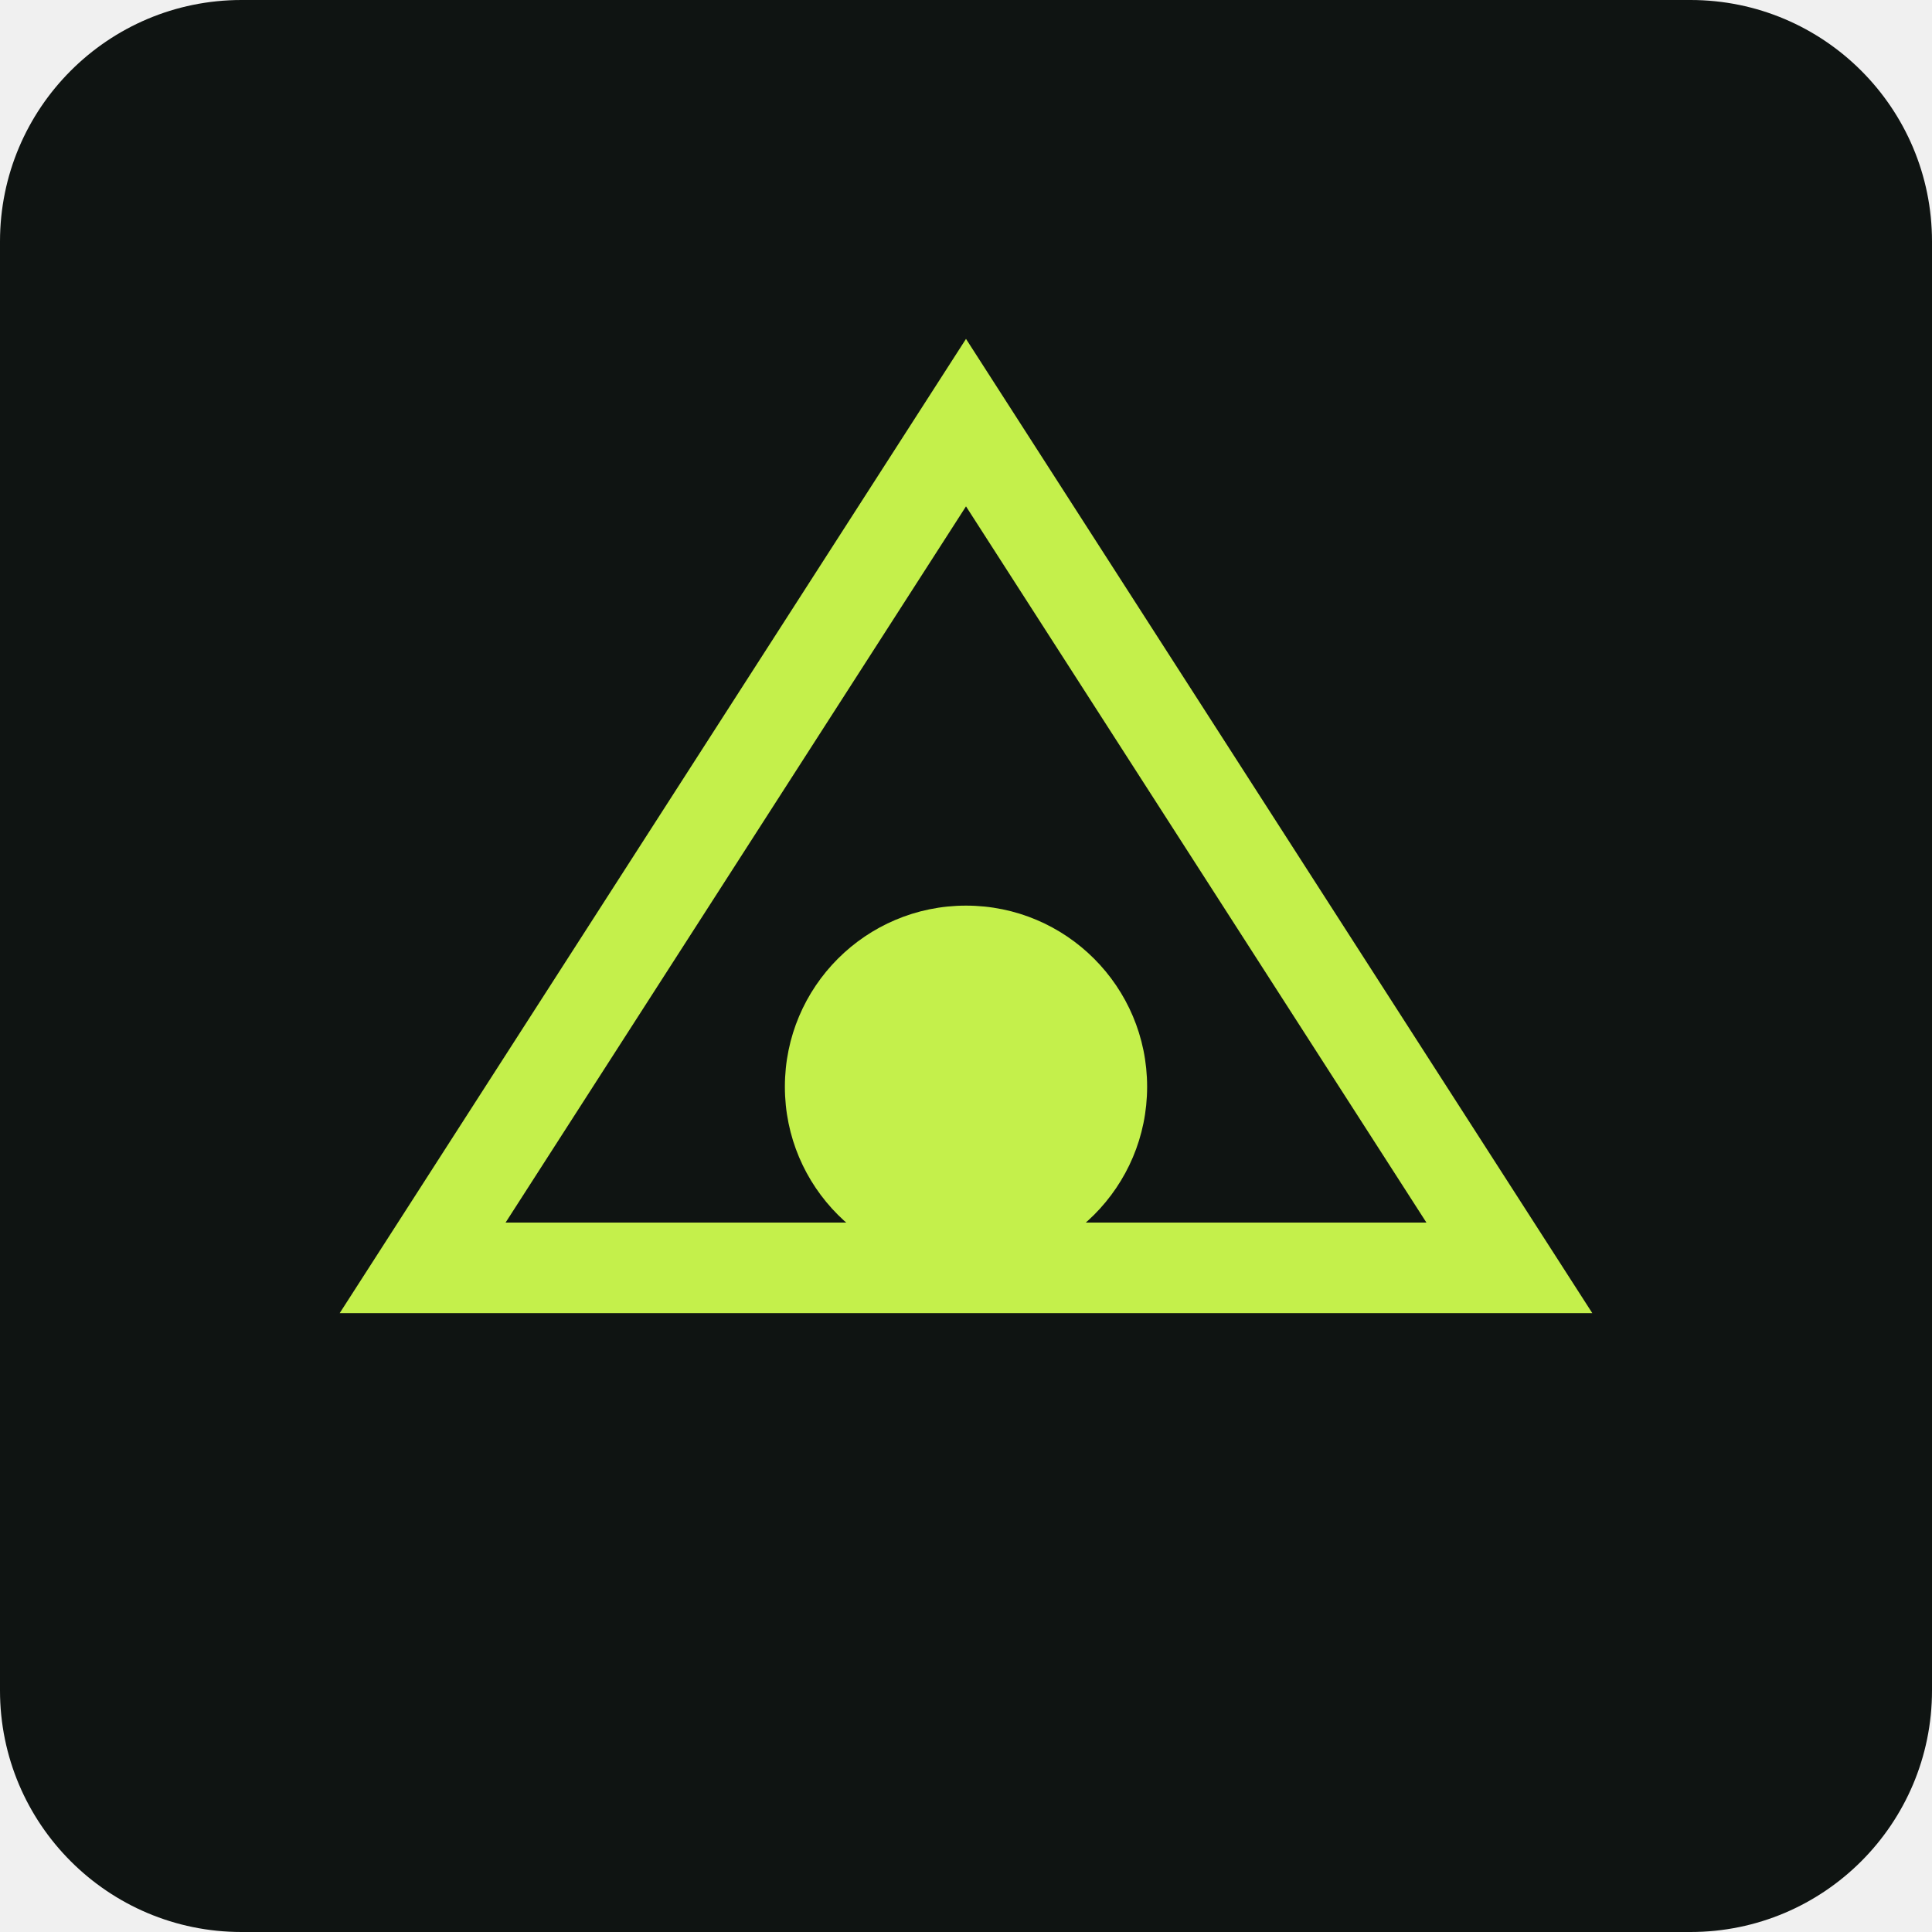
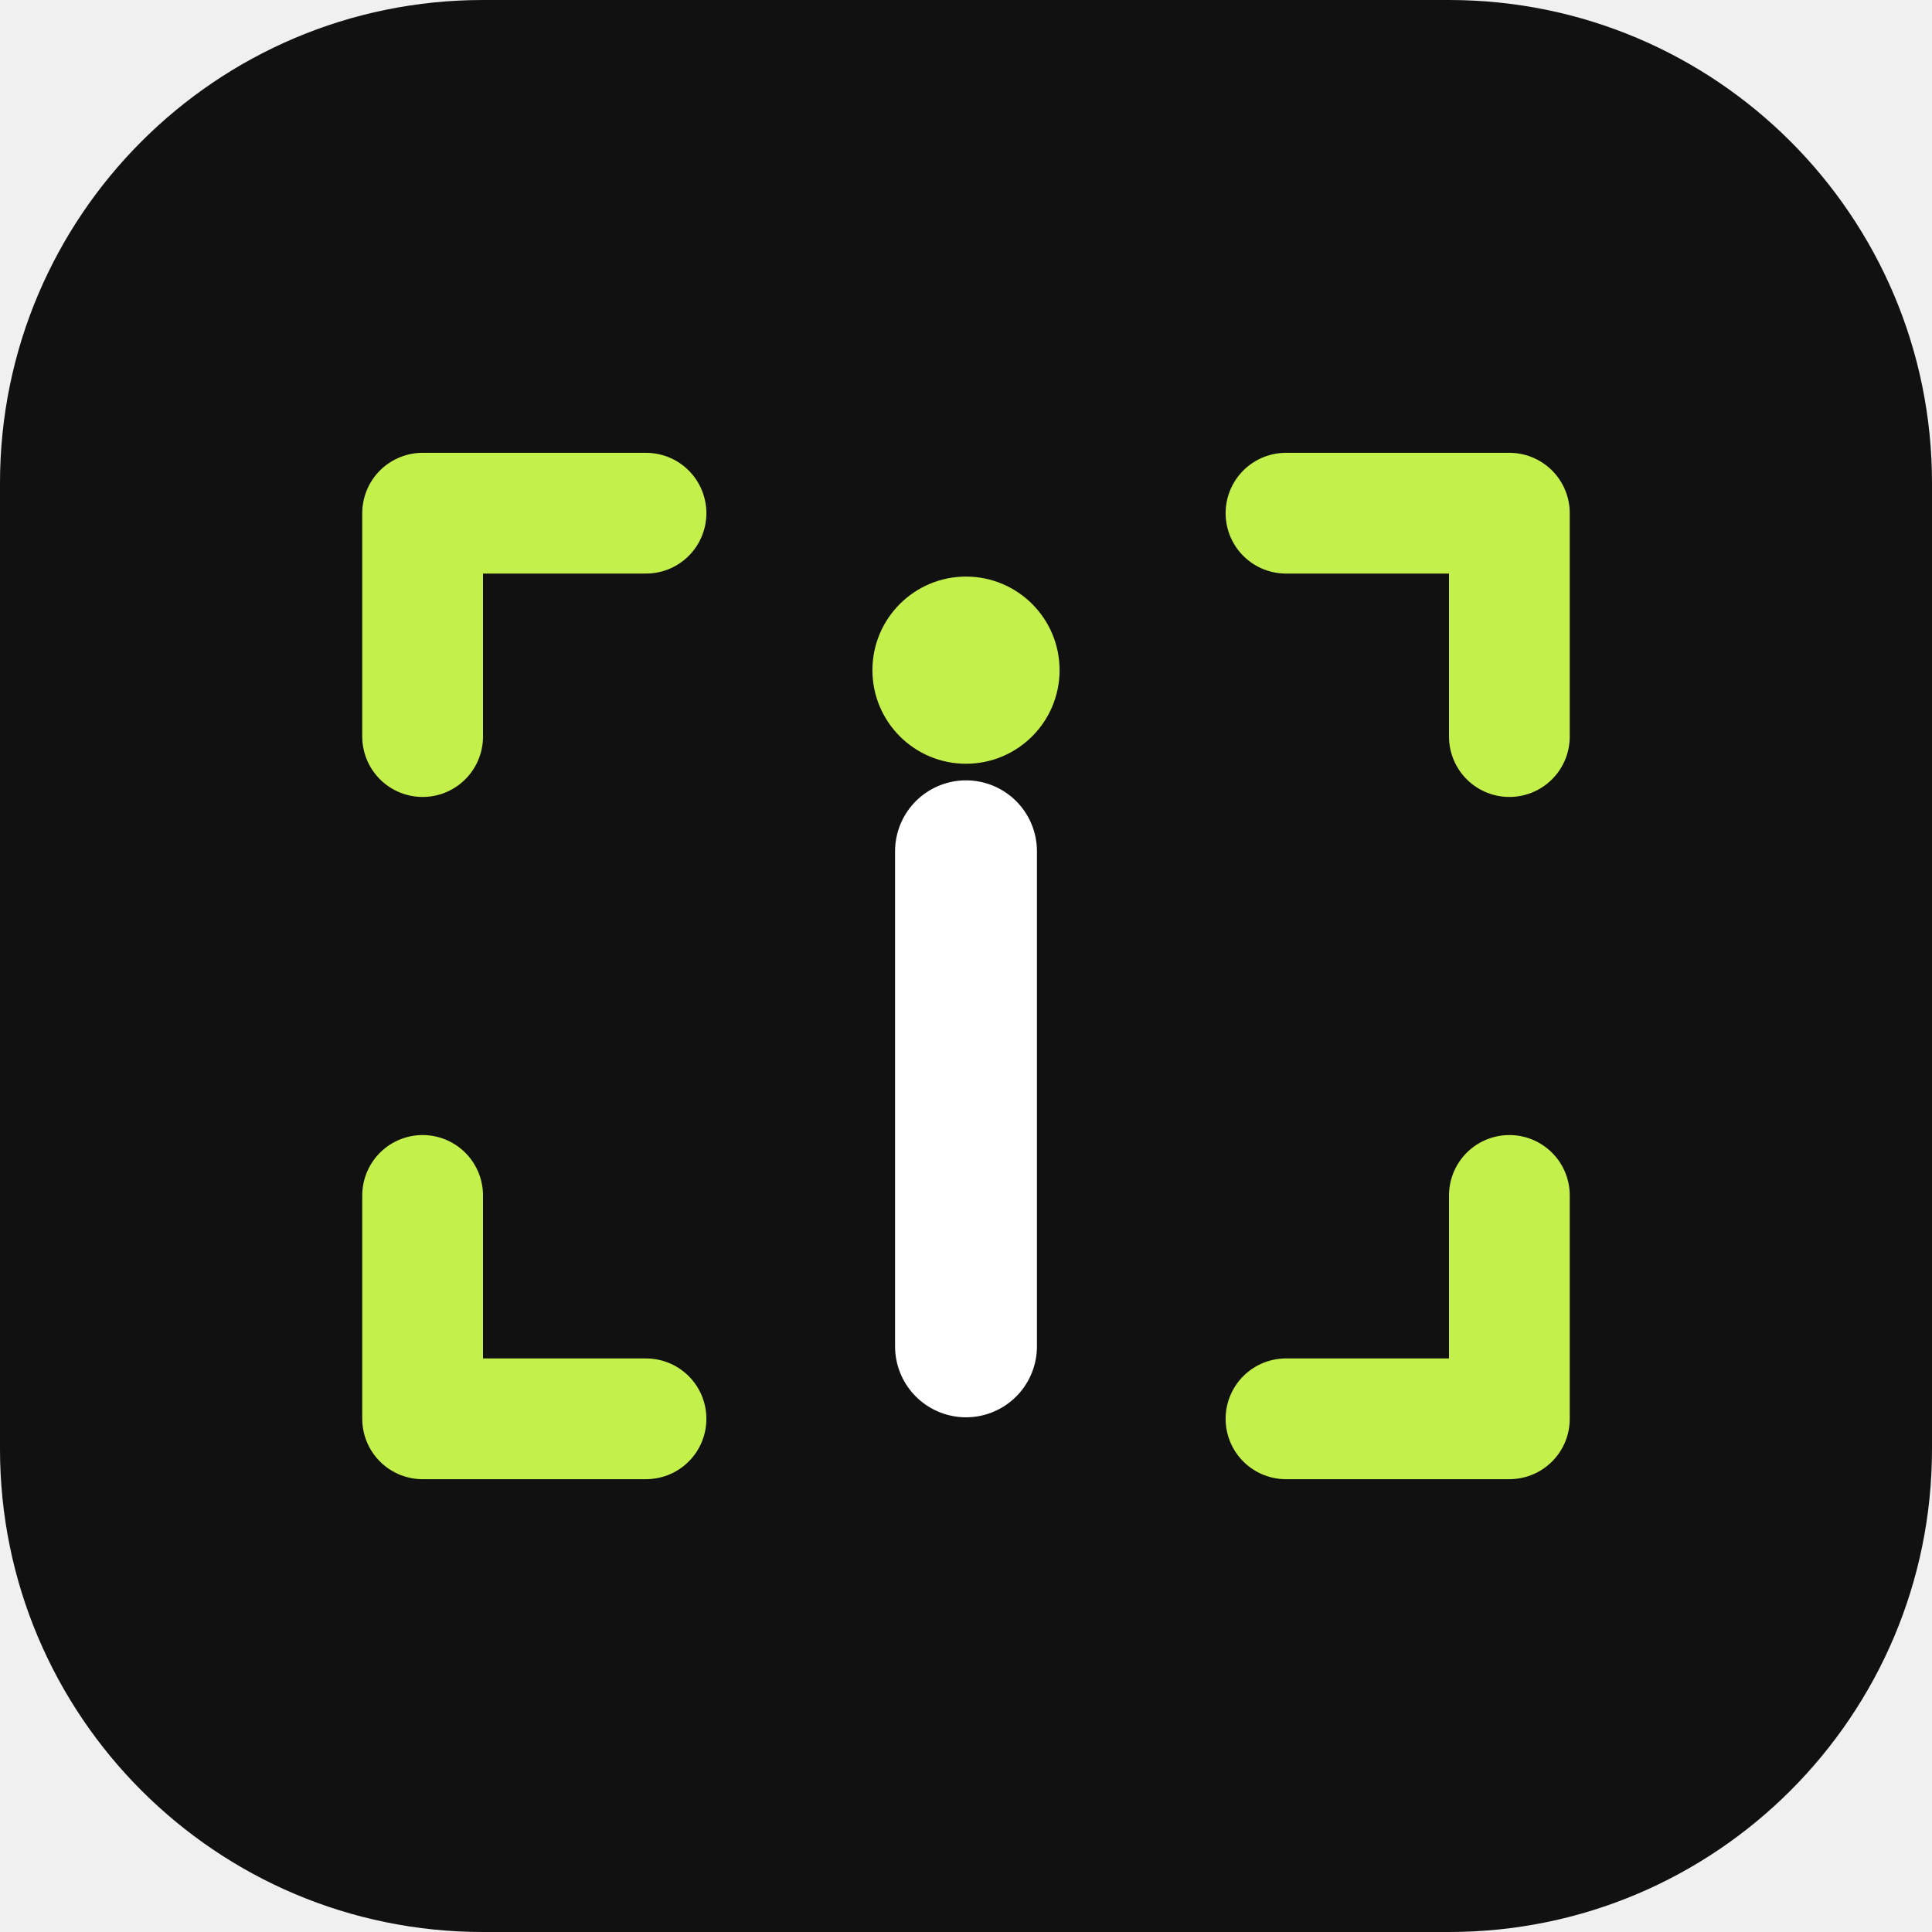
- <svg xmlns="http://www.w3.org/2000/svg" viewBox="0 0 64 64" fill="none">
-   <rect width="64" height="64" rx="8" fill="#0F1412" />
-   <path d="M14 42 L32 14 L50 42 Z" stroke="#C4F04B" stroke-width="3" fill="none" />
-   <circle cx="32" cy="36" r="6" fill="#C4F04B" />
+ <svg xmlns="http://www.w3.org/2000/svg" viewBox="0 0 32 32" fill="none">
+   <rect width="32" height="32" rx="8" fill="#111111" />
+   <path d="M7 12.2V8.5h3.7M25 12.2V8.5h-3.7M7 19.8v3.7h3.7M25 19.8v3.7h-3.7" stroke="#C4F04B" stroke-width="2" stroke-linecap="round" stroke-linejoin="round" />
+   <circle cx="16" cy="11.1" r="1.55" fill="#C4F04B" />
+   <path d="M16 14.1v8.2" stroke="#FFFFFF" stroke-width="2.35" stroke-linecap="round" />
</svg>
